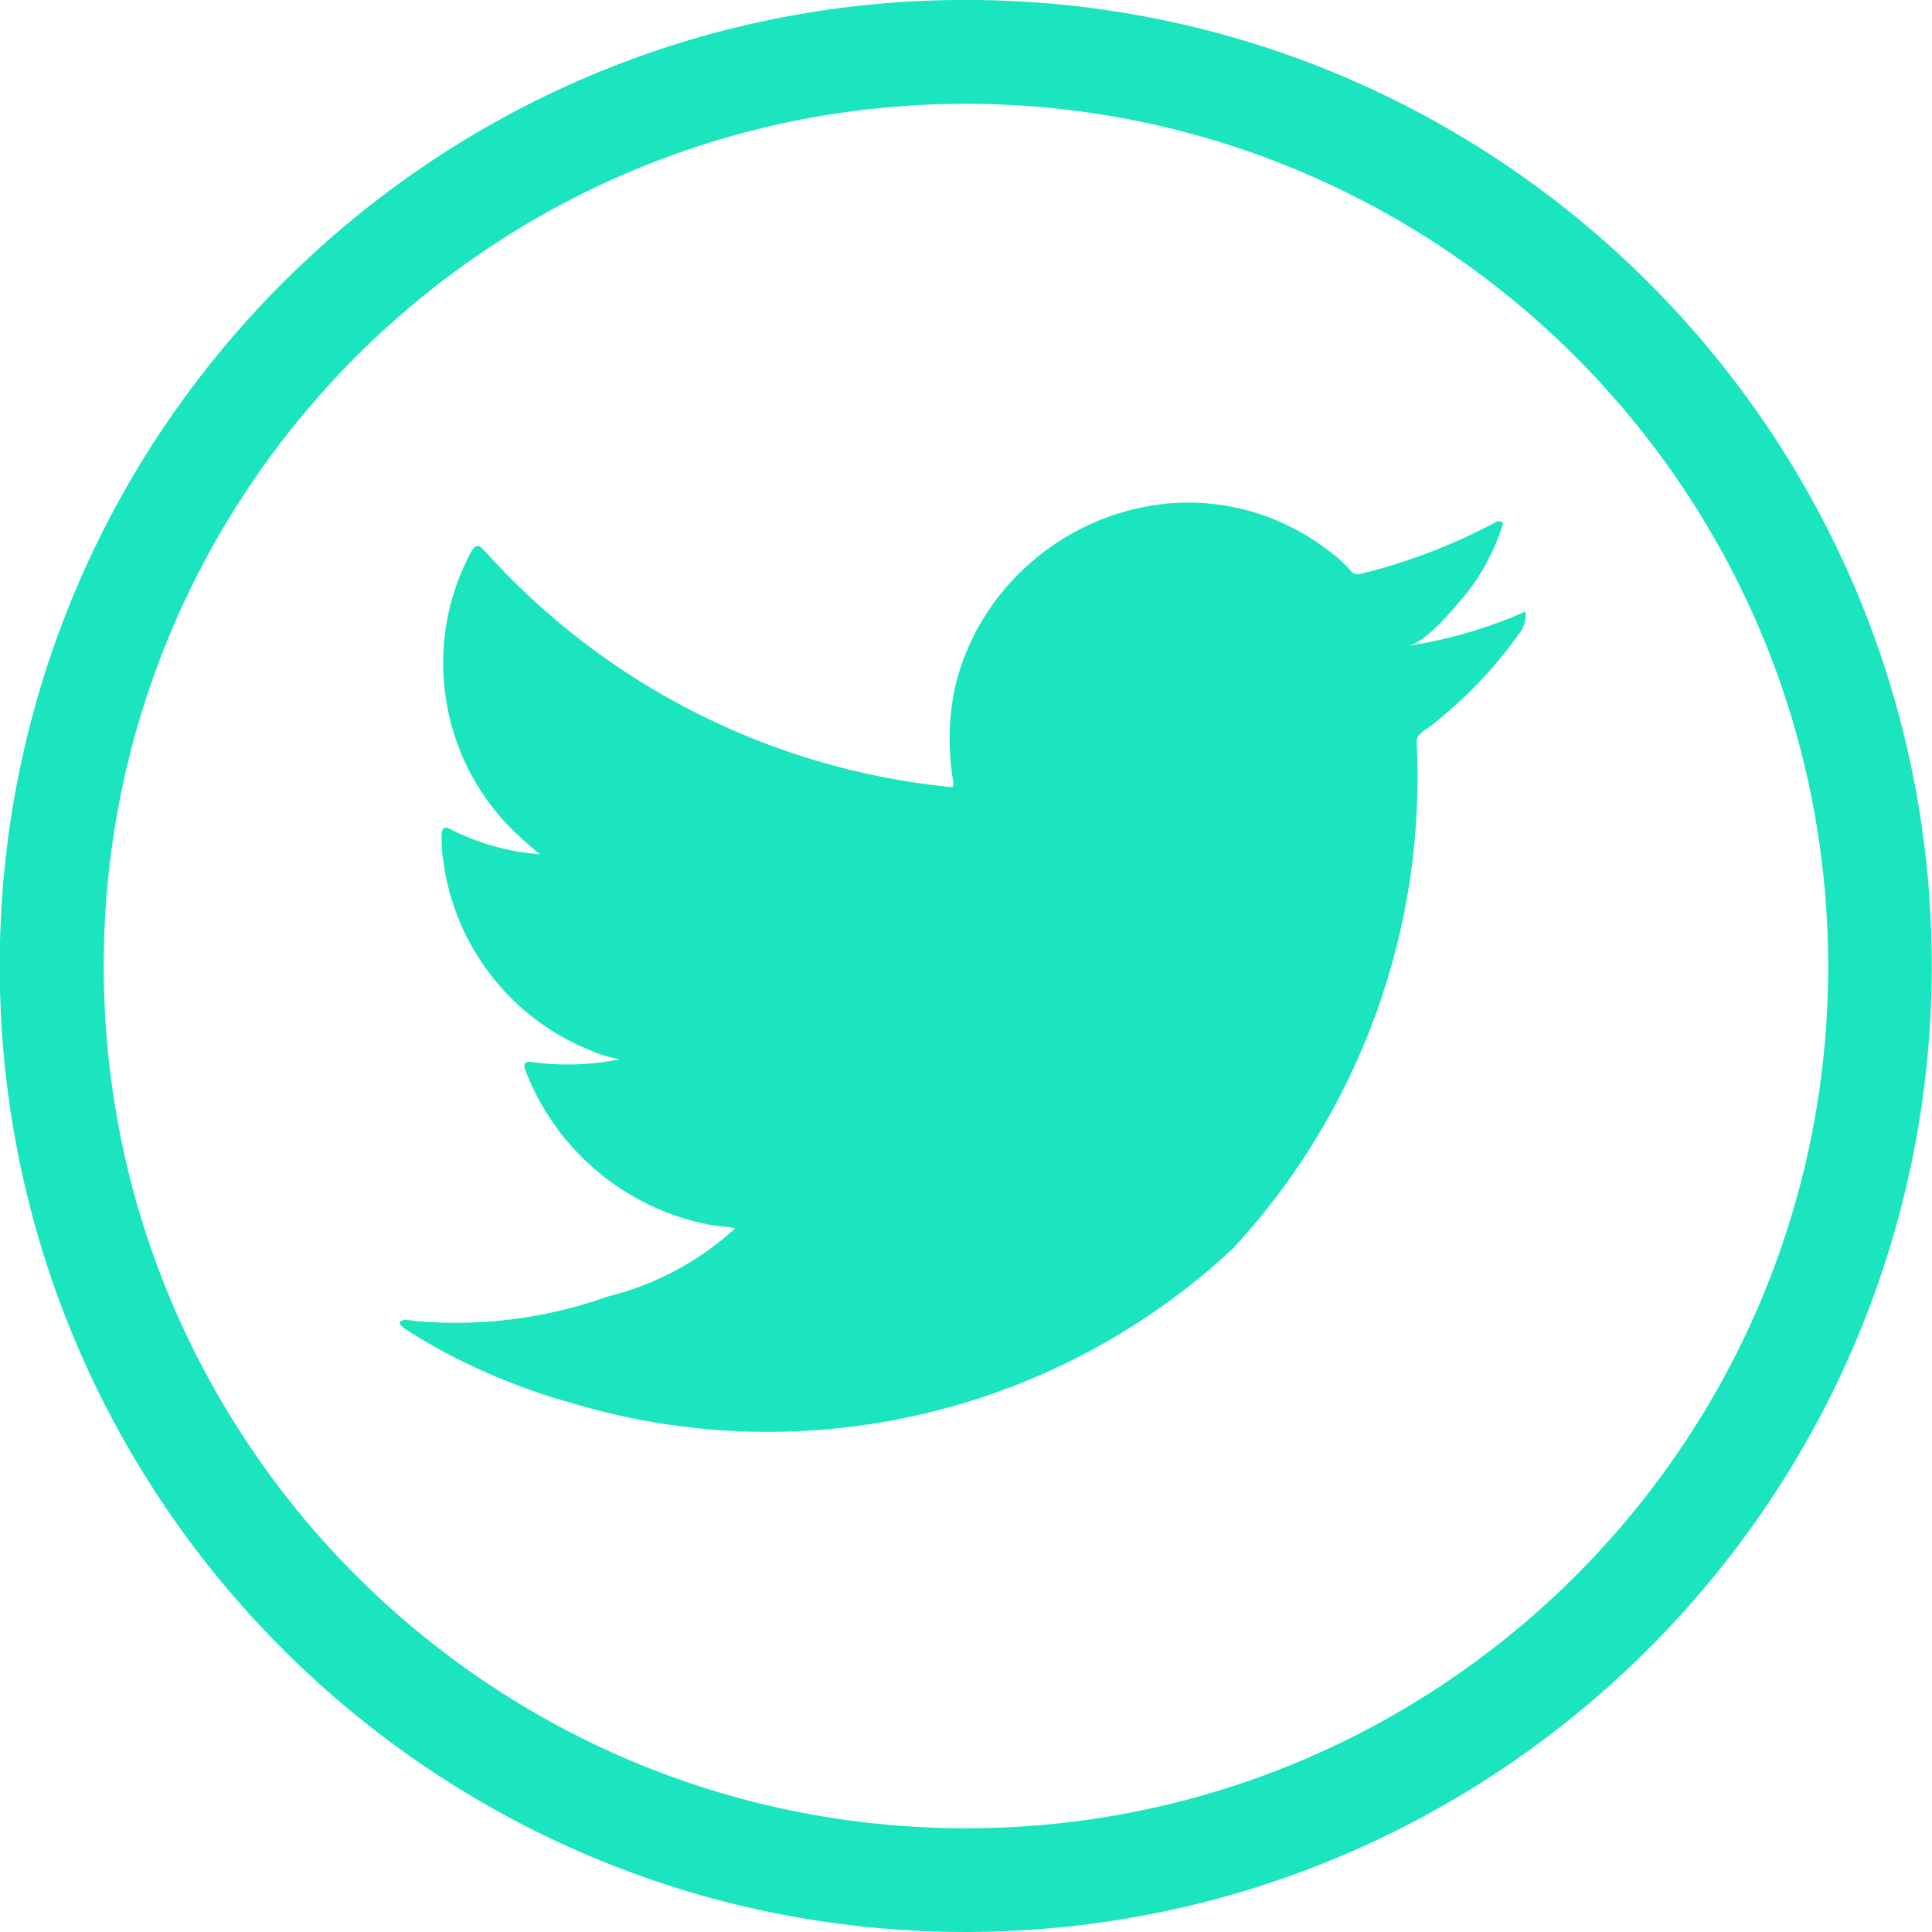
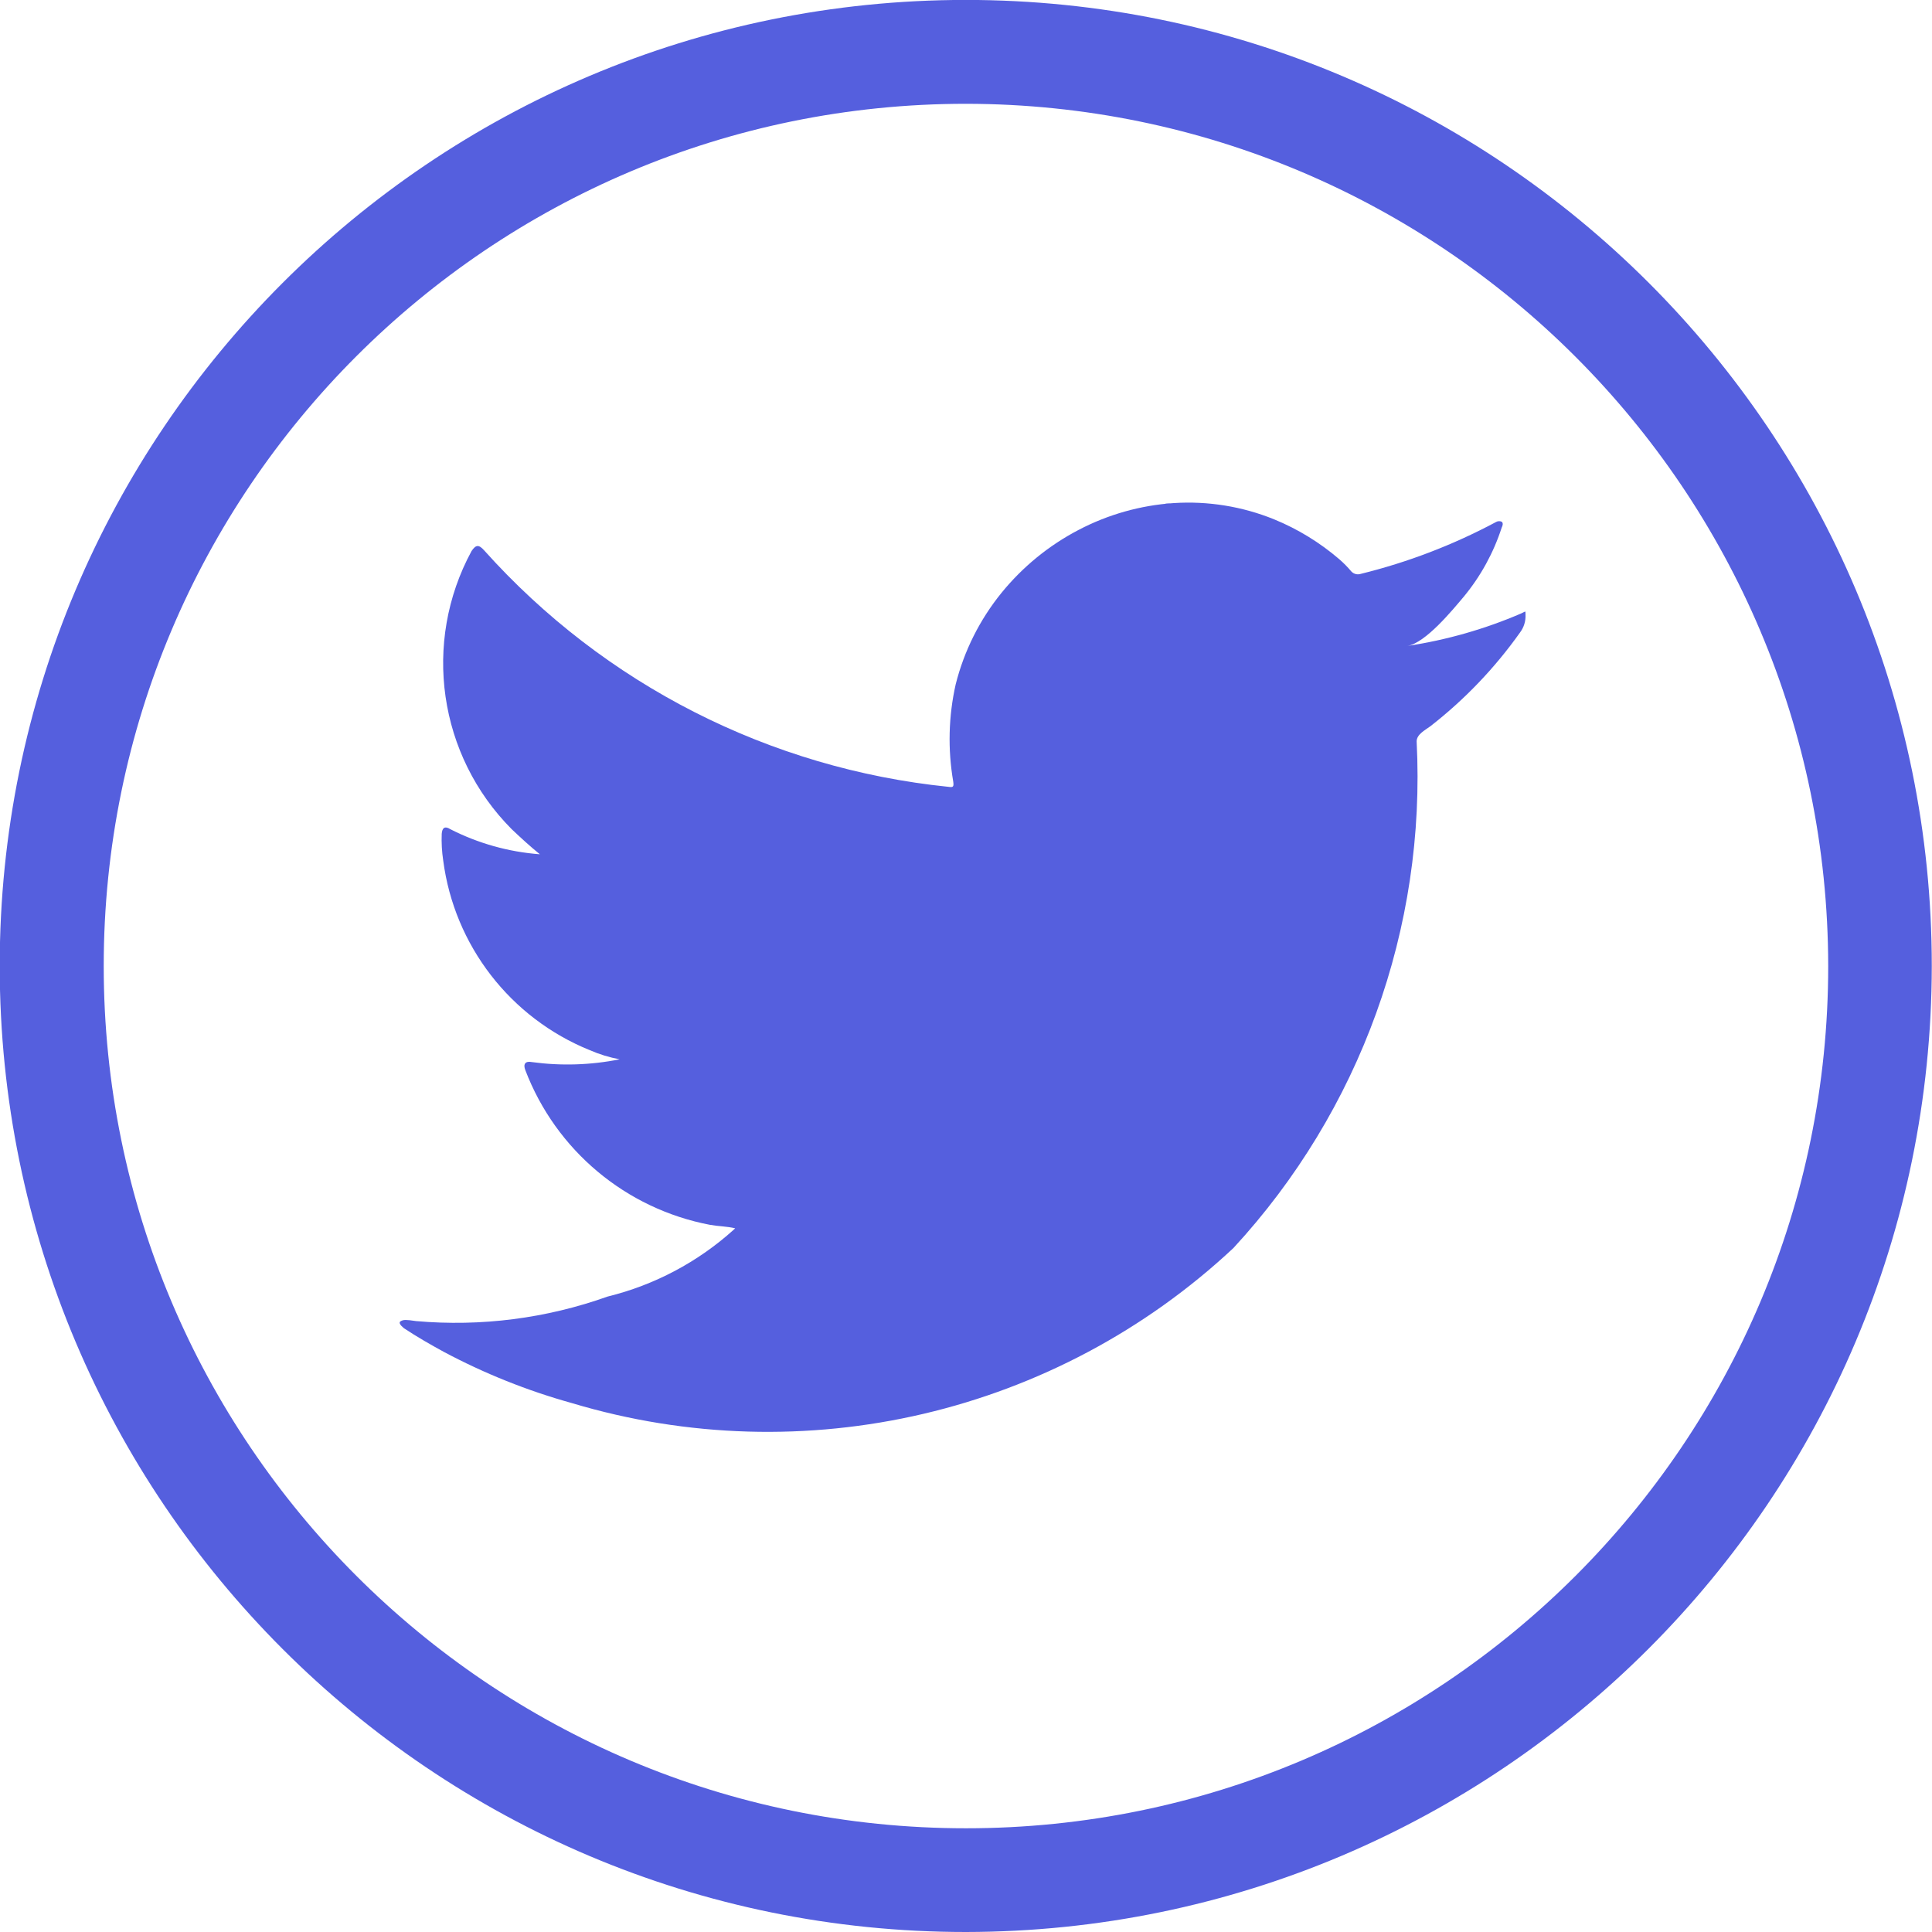
<svg xmlns="http://www.w3.org/2000/svg" width="27.419" height="27.419" viewBox="0 0 27.419 27.419">
  <g id="Group_11358" data-name="Group 11358" transform="translate(-117 -3213)">
    <g id="Group_38" data-name="Group 38" transform="translate(117 3213)">
-       <path id="Path_38" data-name="Path 38" d="M63.493,230.366A13.71,13.71,0,1,1,77.2,216.657,13.725,13.725,0,0,1,63.493,230.366Zm0-25.946A12.237,12.237,0,1,0,75.73,216.657,12.251,12.251,0,0,0,63.493,204.42Z" transform="translate(-49.784 -202.947)" fill="#1ae5be" />
+       <path id="Path_38" data-name="Path 38" d="M63.493,230.366A13.71,13.71,0,1,1,77.2,216.657,13.725,13.725,0,0,1,63.493,230.366Zm0-25.946A12.237,12.237,0,1,0,75.73,216.657,12.251,12.251,0,0,0,63.493,204.42Z" transform="translate(-49.784 -202.947)" fill="#555fde" />
    </g>
    <g id="Group_44" data-name="Group 44" transform="translate(122.669 3220.129)">
      <g id="Group_39" data-name="Group 39">
-         <path id="Path_39" data-name="Path 39" d="M76.99,218.716a6.555,6.555,0,0,1-1.614.461c.26-.044.643-.514.8-.7a2.975,2.975,0,0,0,.537-.979c.014-.028.025-.063,0-.084a.091.091,0,0,0-.085.007,8.243,8.243,0,0,1-1.917.734.128.128,0,0,1-.132-.035,1.553,1.553,0,0,0-.168-.171,3.394,3.394,0,0,0-.929-.569,3.234,3.234,0,0,0-1.425-.23,3.4,3.4,0,0,0-1.351.382,3.49,3.49,0,0,0-1.091.891,3.358,3.358,0,0,0-.651,1.3,3.539,3.539,0,0,0-.035,1.377c.011.077,0,.087-.066.077a10.24,10.24,0,0,1-6.588-3.353c-.077-.087-.119-.087-.182.007a3.341,3.341,0,0,0,.57,3.947c.129.122.262.245.4.356a3.346,3.346,0,0,1-1.271-.356c-.077-.049-.116-.021-.122.066a1.991,1.991,0,0,0,.021.378,3.378,3.378,0,0,0,2.082,2.693,1.956,1.956,0,0,0,.422.129,3.763,3.763,0,0,1-1.247.039c-.091-.018-.126.028-.091.116a3.507,3.507,0,0,0,2.62,2.194c.119.021.238.021.357.049-.007.011-.014.011-.021.021a4.152,4.152,0,0,1-1.789.948,6.41,6.41,0,0,1-2.718.348c-.146-.022-.177-.02-.216,0s-.005.06.042.1c.185.123.374.231.566.336a8.978,8.978,0,0,0,1.816.727,9.675,9.675,0,0,0,9.392-2.2,9.856,9.856,0,0,0,2.6-7.19c0-.1.122-.161.195-.215a6.328,6.328,0,0,0,1.272-1.33.386.386,0,0,0,.078-.255v-.014C77.049,218.674,77.055,218.687,76.99,218.716Z" transform="translate(-61.07 -217.139)" fill="#1ae5be" />
+         <path id="Path_39" data-name="Path 39" d="M76.99,218.716a6.555,6.555,0,0,1-1.614.461c.26-.044.643-.514.8-.7a2.975,2.975,0,0,0,.537-.979c.014-.028.025-.063,0-.084a.091.091,0,0,0-.085.007,8.243,8.243,0,0,1-1.917.734.128.128,0,0,1-.132-.035,1.553,1.553,0,0,0-.168-.171,3.394,3.394,0,0,0-.929-.569,3.234,3.234,0,0,0-1.425-.23,3.4,3.4,0,0,0-1.351.382,3.49,3.49,0,0,0-1.091.891,3.358,3.358,0,0,0-.651,1.3,3.539,3.539,0,0,0-.035,1.377c.011.077,0,.087-.066.077a10.24,10.24,0,0,1-6.588-3.353c-.077-.087-.119-.087-.182.007a3.341,3.341,0,0,0,.57,3.947c.129.122.262.245.4.356a3.346,3.346,0,0,1-1.271-.356c-.077-.049-.116-.021-.122.066a1.991,1.991,0,0,0,.021.378,3.378,3.378,0,0,0,2.082,2.693,1.956,1.956,0,0,0,.422.129,3.763,3.763,0,0,1-1.247.039c-.091-.018-.126.028-.091.116a3.507,3.507,0,0,0,2.62,2.194c.119.021.238.021.357.049-.007.011-.014.011-.021.021a4.152,4.152,0,0,1-1.789.948,6.41,6.41,0,0,1-2.718.348c-.146-.022-.177-.02-.216,0s-.005.06.042.1c.185.123.374.231.566.336a8.978,8.978,0,0,0,1.816.727,9.675,9.675,0,0,0,9.392-2.2,9.856,9.856,0,0,0,2.6-7.19c0-.1.122-.161.195-.215a6.328,6.328,0,0,0,1.272-1.33.386.386,0,0,0,.078-.255v-.014C77.049,218.674,77.055,218.687,76.99,218.716Z" transform="translate(-61.07 -217.139)" fill="#555fde" />
      </g>
      <g id="Group_40" data-name="Group 40" transform="translate(4.746 13.105)">
-         <path id="Path_40" data-name="Path 40" d="M70.518,243.228Z" transform="translate(-70.518 -243.228)" fill="#1ae5be" />
+         <path id="Path_40" data-name="Path 40" d="M70.518,243.228Z" transform="translate(-70.518 -243.228)" fill="#555fde" fill-rule="evenodd" />
      </g>
      <g id="Group_41" data-name="Group 41" transform="translate(4.624 13.105)">
-         <path id="Path_41" data-name="Path 41" d="M70.4,243.228c-.021,0-.264,0,0,0Z" transform="translate(-70.275 -243.228)" fill="#1ae5be" />
+         <path id="Path_41" data-name="Path 41" d="M70.4,243.228c-.021,0-.264,0,0,0Z" transform="translate(-70.275 -243.228)" fill="#555fde" fill-rule="evenodd" />
      </g>
      <g id="Group_42" data-name="Group 42" transform="translate(5.284 13.107)">
-         <path id="Path_42" data-name="Path 42" d="M71.589,243.244c0-.027.283,0,0,0C71.589,243.23,71.624,243.244,71.589,243.244Z" transform="translate(-71.589 -243.232)" fill="#1ae5be" />
+         <path id="Path_42" data-name="Path 42" d="M71.589,243.244c0-.027.283,0,0,0C71.589,243.23,71.624,243.244,71.589,243.244Z" transform="translate(-71.589 -243.232)" fill="#555fde" fill-rule="evenodd" />
      </g>
      <g id="Group_43" data-name="Group 43" transform="translate(10.87 0.019)">
-         <path id="Path_43" data-name="Path 43" d="M82.775,217.177a.056.056,0,0,1-.066,0Z" transform="translate(-82.709 -217.177)" fill="#1ae5be" />
+         <path id="Path_43" data-name="Path 43" d="M82.775,217.177a.056.056,0,0,1-.066,0Z" transform="translate(-82.709 -217.177)" fill="#555fde" fill-rule="evenodd" />
      </g>
    </g>
  </g>
</svg>
